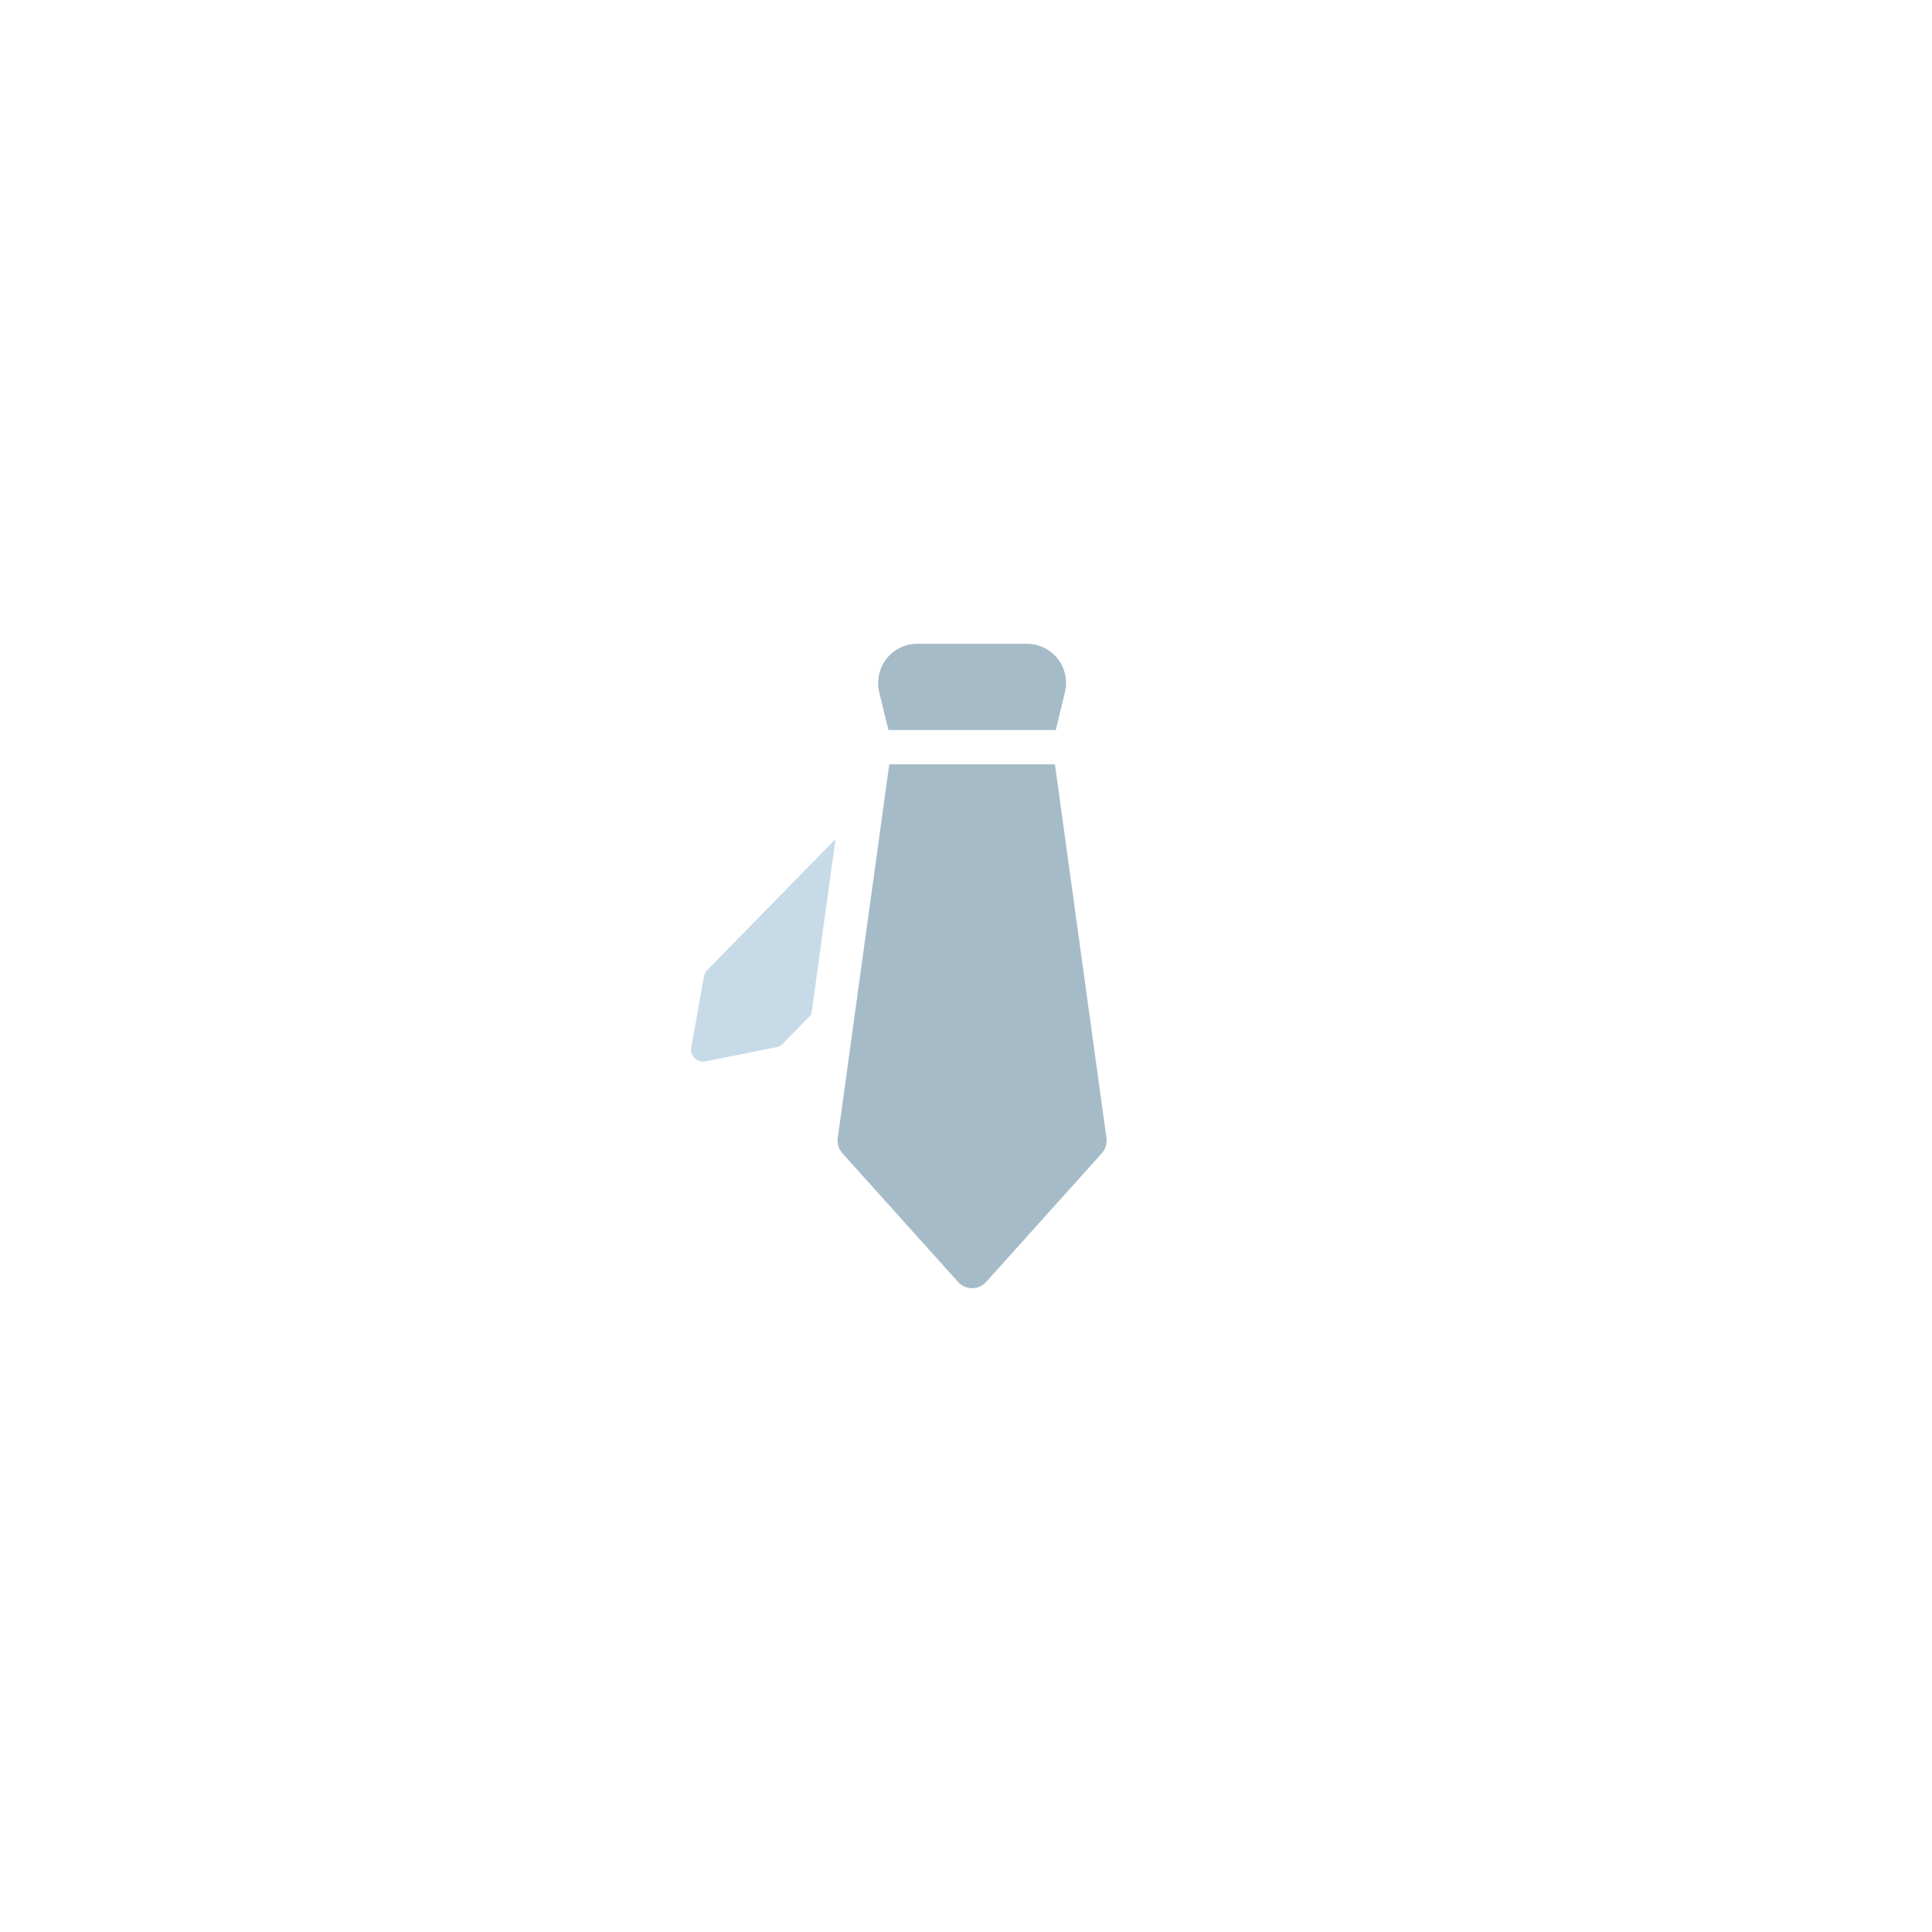
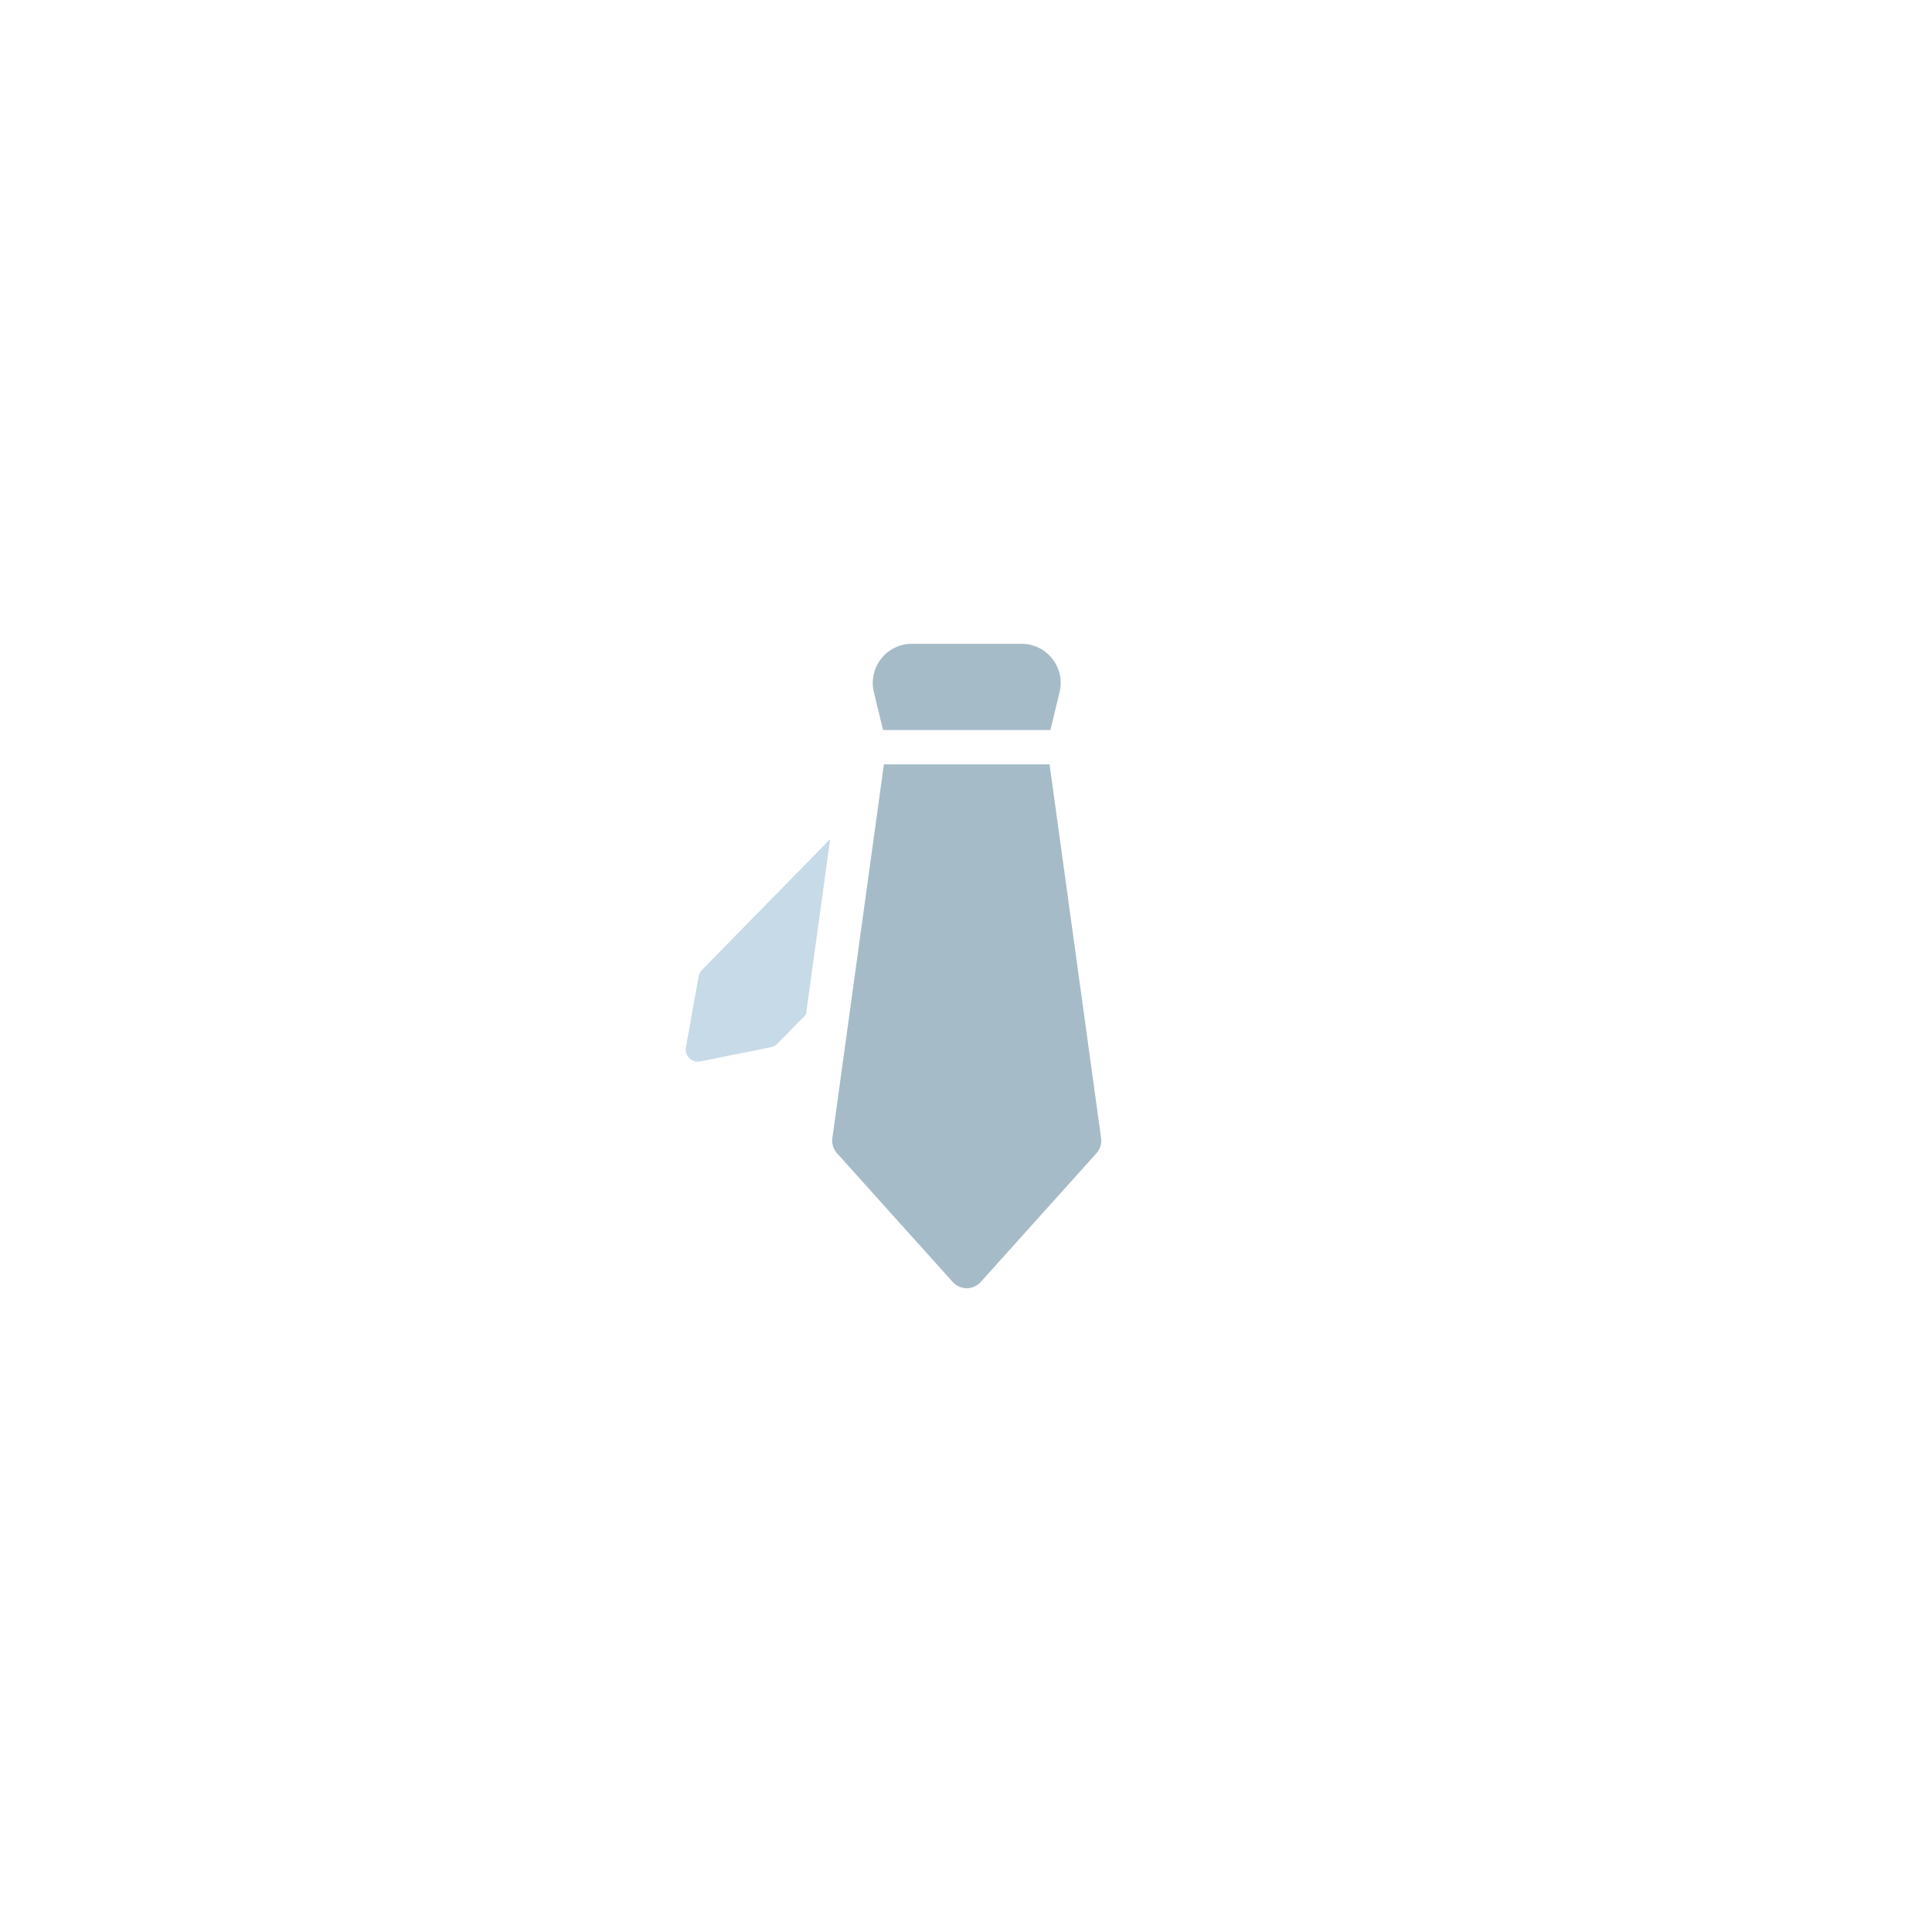
- <svg xmlns="http://www.w3.org/2000/svg" version="1.1" id="Layer_1" x="0px" y="0px" width="720px" height="720px" viewBox="-104 -104 720 720" enable-background="new -104 -104 720 720" xml:space="preserve">
+ <svg xmlns="http://www.w3.org/2000/svg" version="1.1" id="Layer_1" x="0px" y="0px" width="720px" height="720px" viewBox="0 0 720 720" enable-background="new 0 0 720 720" xml:space="preserve">
  <g>
-     <path fill="#C6DAE7" d="M158.367,259.84l-4.75,26.518c-0.258,1.461,0.211,2.957,1.276,4c1.063,1.041,2.567,1.484,4.03,1.197   l26.417-5.301c0.892-0.178,1.696-0.617,2.332-1.26l10.691-10.91l9.016-65.385l-47.789,48.793   C158.947,258.133,158.524,258.955,158.367,259.84z" />
-     <path fill="#A6BBC8" d="M289.14,180.852H227.4l-19.206,139.287c-0.282,2.043,0.351,4.107,1.737,5.643l43.126,47.984   c1.332,1.471,3.225,2.316,5.214,2.316c1.986,0,3.881-0.846,5.213-2.316l43.132-47.984c1.386-1.535,2.012-3.6,1.731-5.643   L289.14,180.852z" />
-     <path fill="#A6BBC8" d="M226.305,164.823l0.784,3.247h62.363l0.783-3.247l2.646-10.873c1.05-4.351,0.047-8.945-2.716-12.461   c-2.765-3.522-6.999-5.572-11.475-5.572h-40.839c-4.479,0-8.714,2.05-11.476,5.572c-2.763,3.516-3.766,8.11-2.717,12.461   L226.305,164.823z" />
+     <path fill="#C6DAE7" d="M260.367,363.84l-4.75,26.519c-0.258,1.461,0.211,2.957,1.276,4c1.063,1.041,2.567,1.483,4.03,1.197   l26.417-5.302c0.892-0.178,1.696-0.616,2.332-1.26l10.691-10.91l9.016-65.384l-47.789,48.792   C260.946,362.133,260.523,362.955,260.367,363.84z" />
+     <path fill="#A6BBC8" d="M391.14,284.853h-61.74l-19.206,139.286c-0.282,2.043,0.351,4.107,1.737,5.645l43.126,47.982   c1.332,1.473,3.225,2.316,5.214,2.316c1.985,0,3.881-0.846,5.213-2.316l43.132-47.982c1.386-1.535,2.012-3.602,1.731-5.645   L391.14,284.853z" />
+     <path fill="#A6BBC8" d="M328.305,268.824l0.784,3.247h62.363l0.783-3.247l2.646-10.873c1.051-4.351,0.047-8.945-2.716-12.461   c-2.765-3.522-6.999-5.572-11.475-5.572h-40.839c-4.479,0-8.714,2.05-11.476,5.572c-2.763,3.516-3.766,8.11-2.717,12.461   L328.305,268.824z" />
  </g>
</svg>
